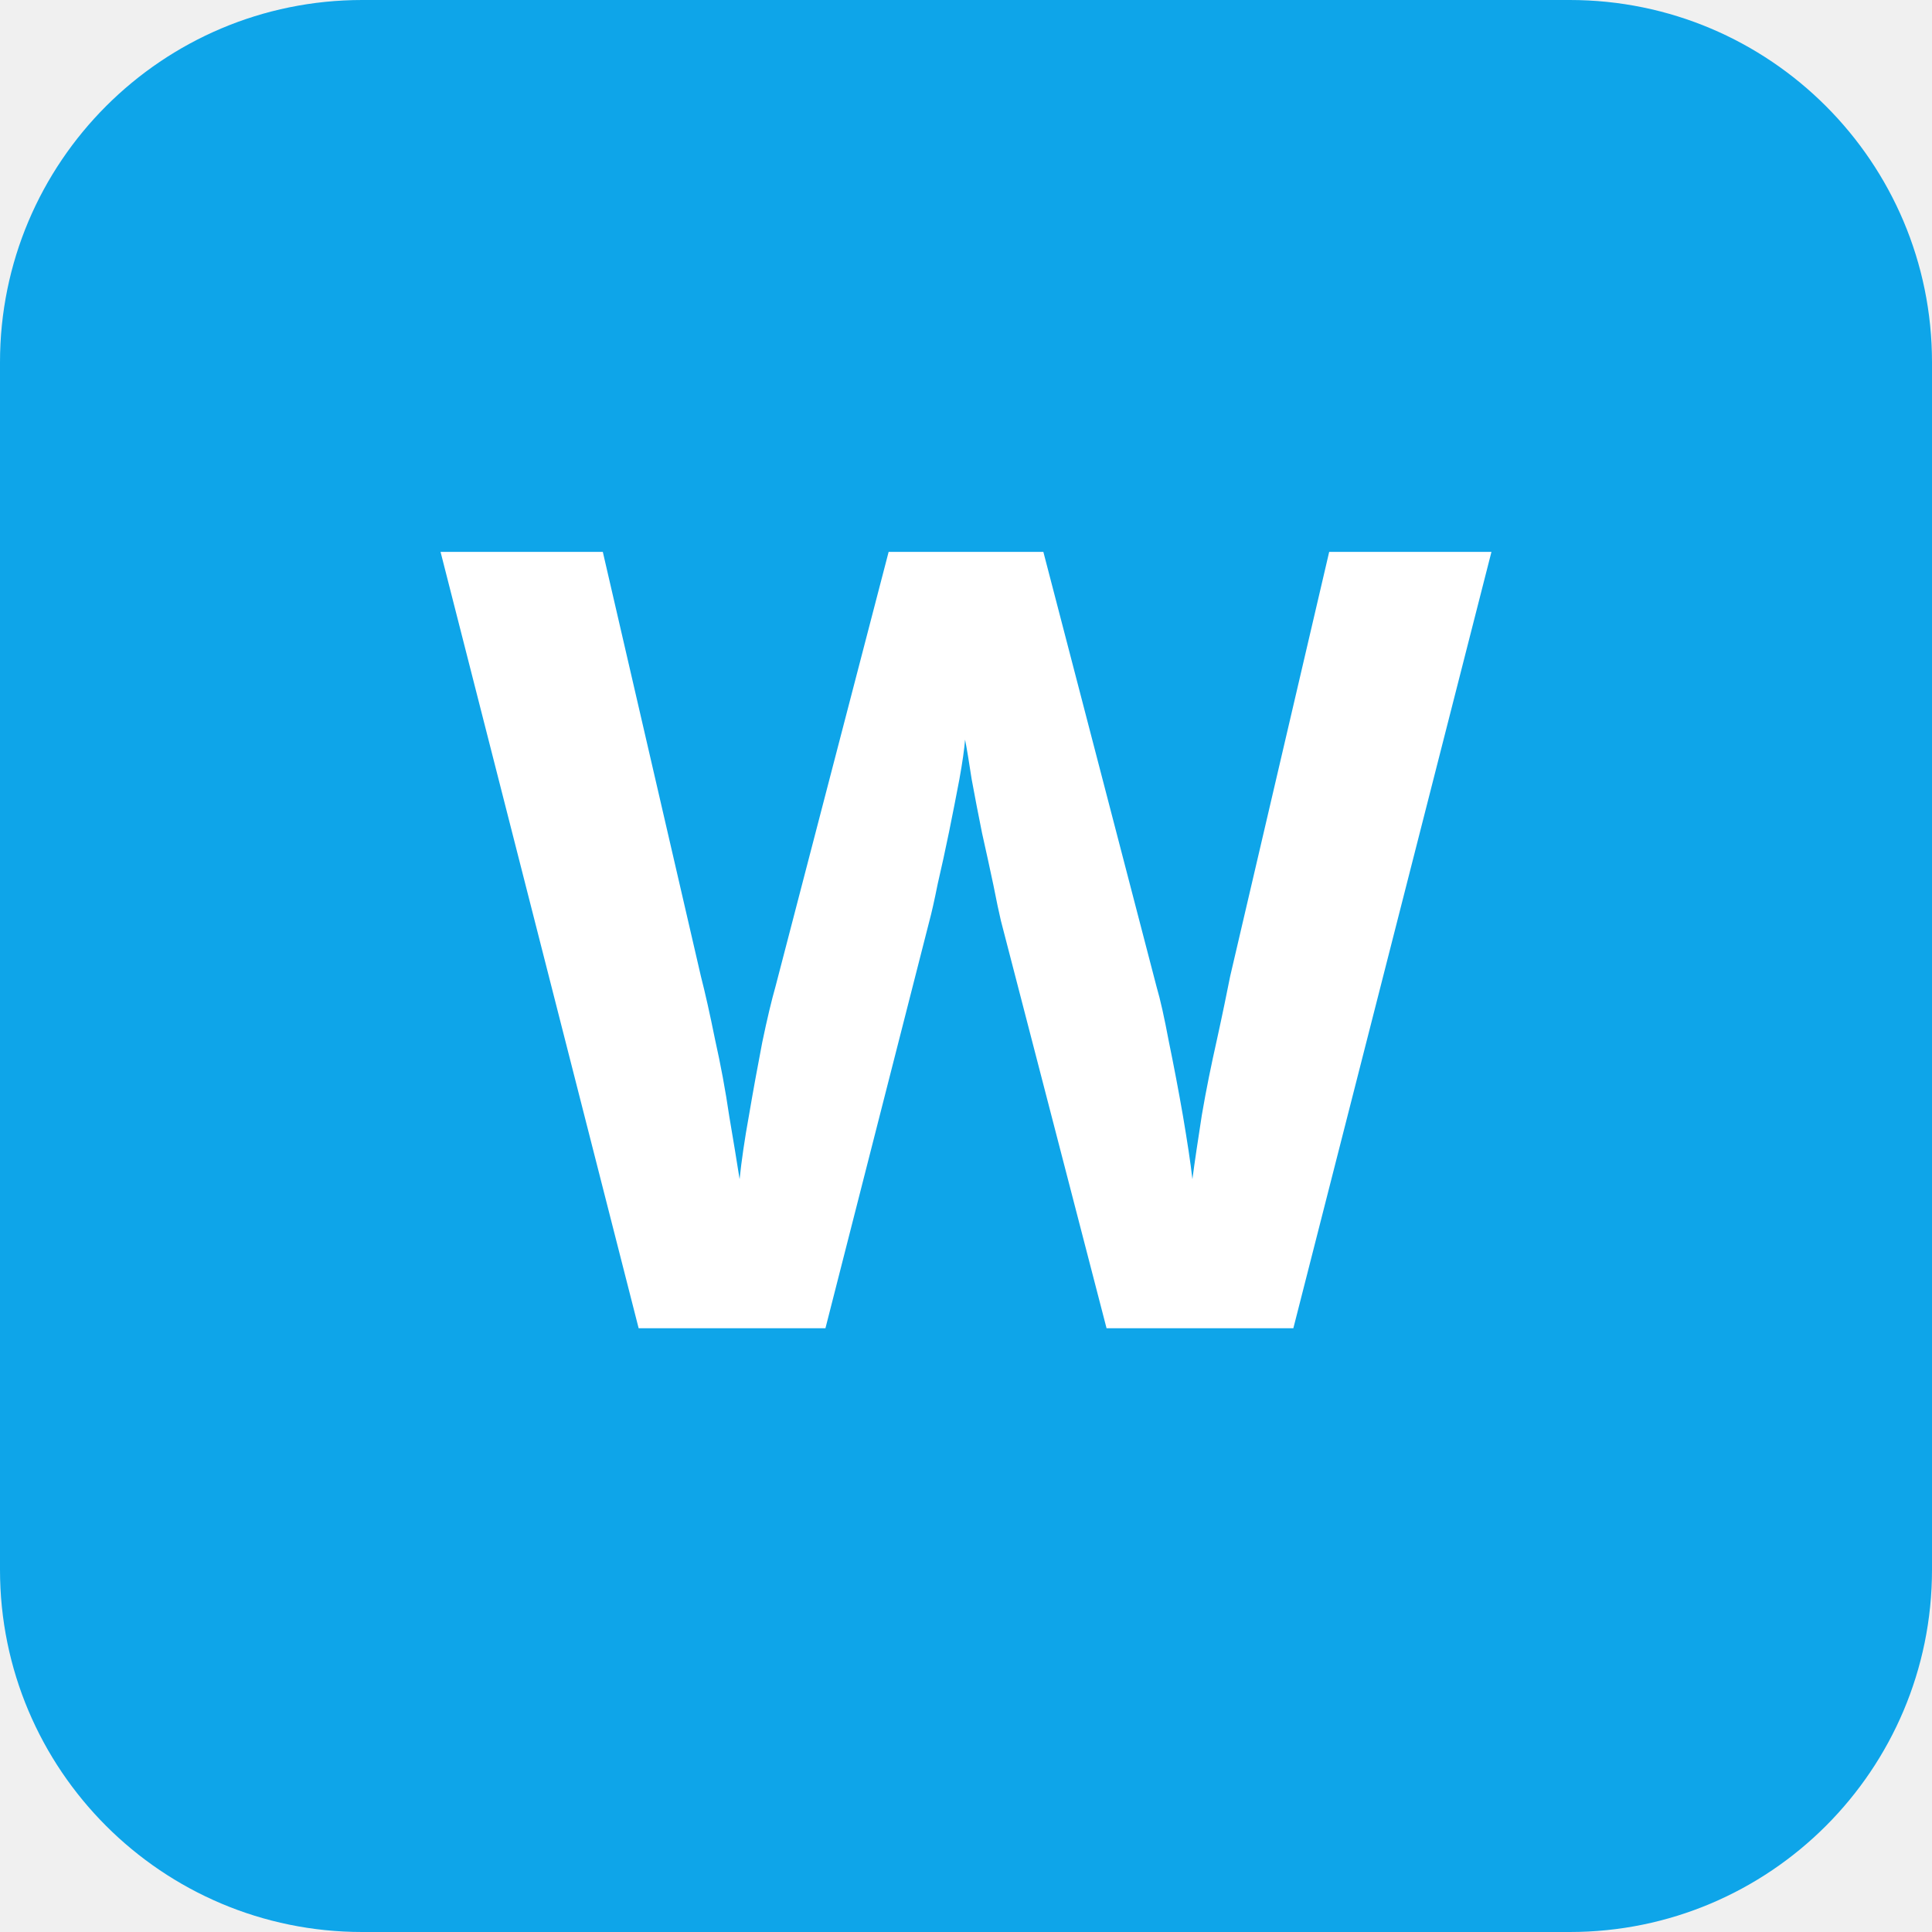
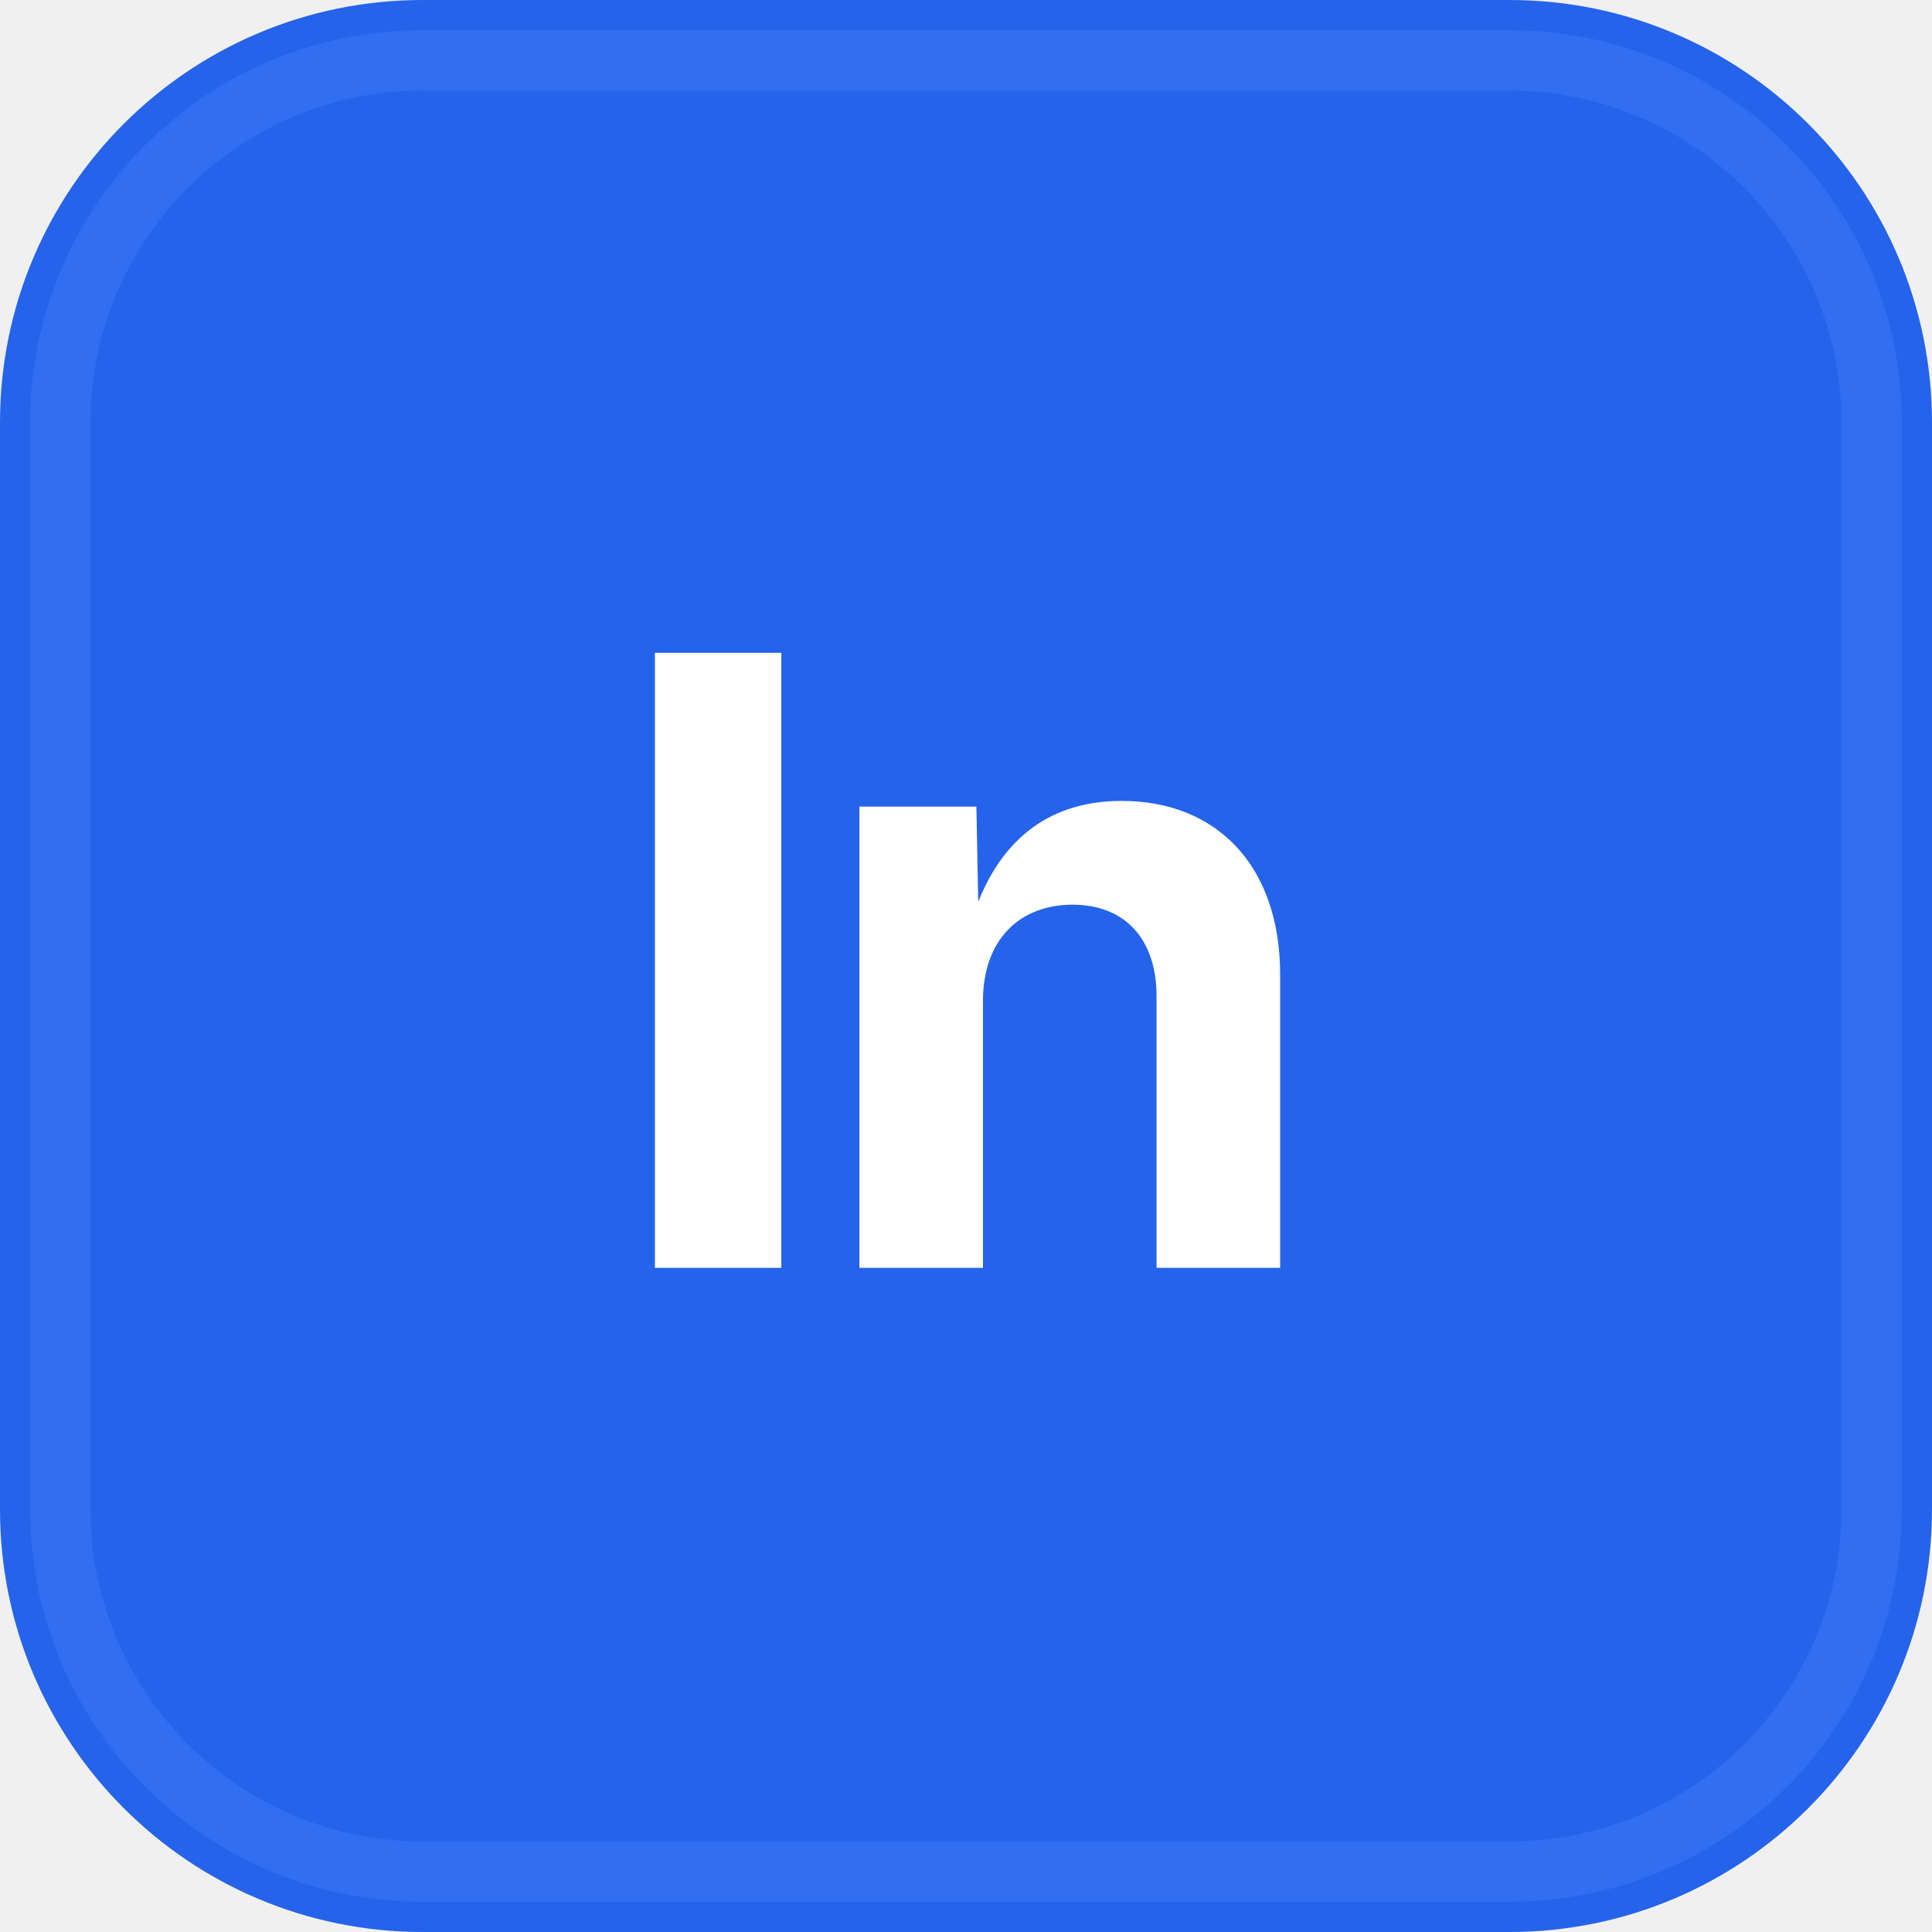
<svg xmlns="http://www.w3.org/2000/svg" viewBox="0 0 32 32" fill="none">
-   <rect width="32" height="32" rx="6" fill="#0ea5e9" />
-   <text x="16" y="22" text-anchor="middle" fill="white" font-family="system-ui" font-size="18" font-weight="bold">W</text>
+   <rect width="32" height="32" rx="7" fill="#2563eb" />
+   <rect x="1" y="1" width="30" height="30" rx="6" fill="none" stroke="#4d8bff" stroke-opacity="0.3" stroke-width="1" />
+   <text x="16" y="21" text-anchor="middle" fill="white" font-family="'Inter','SF Pro Display',system-ui,sans-serif" font-size="14" font-weight="700" letter-spacing="-0.5">In</text>
</svg>
